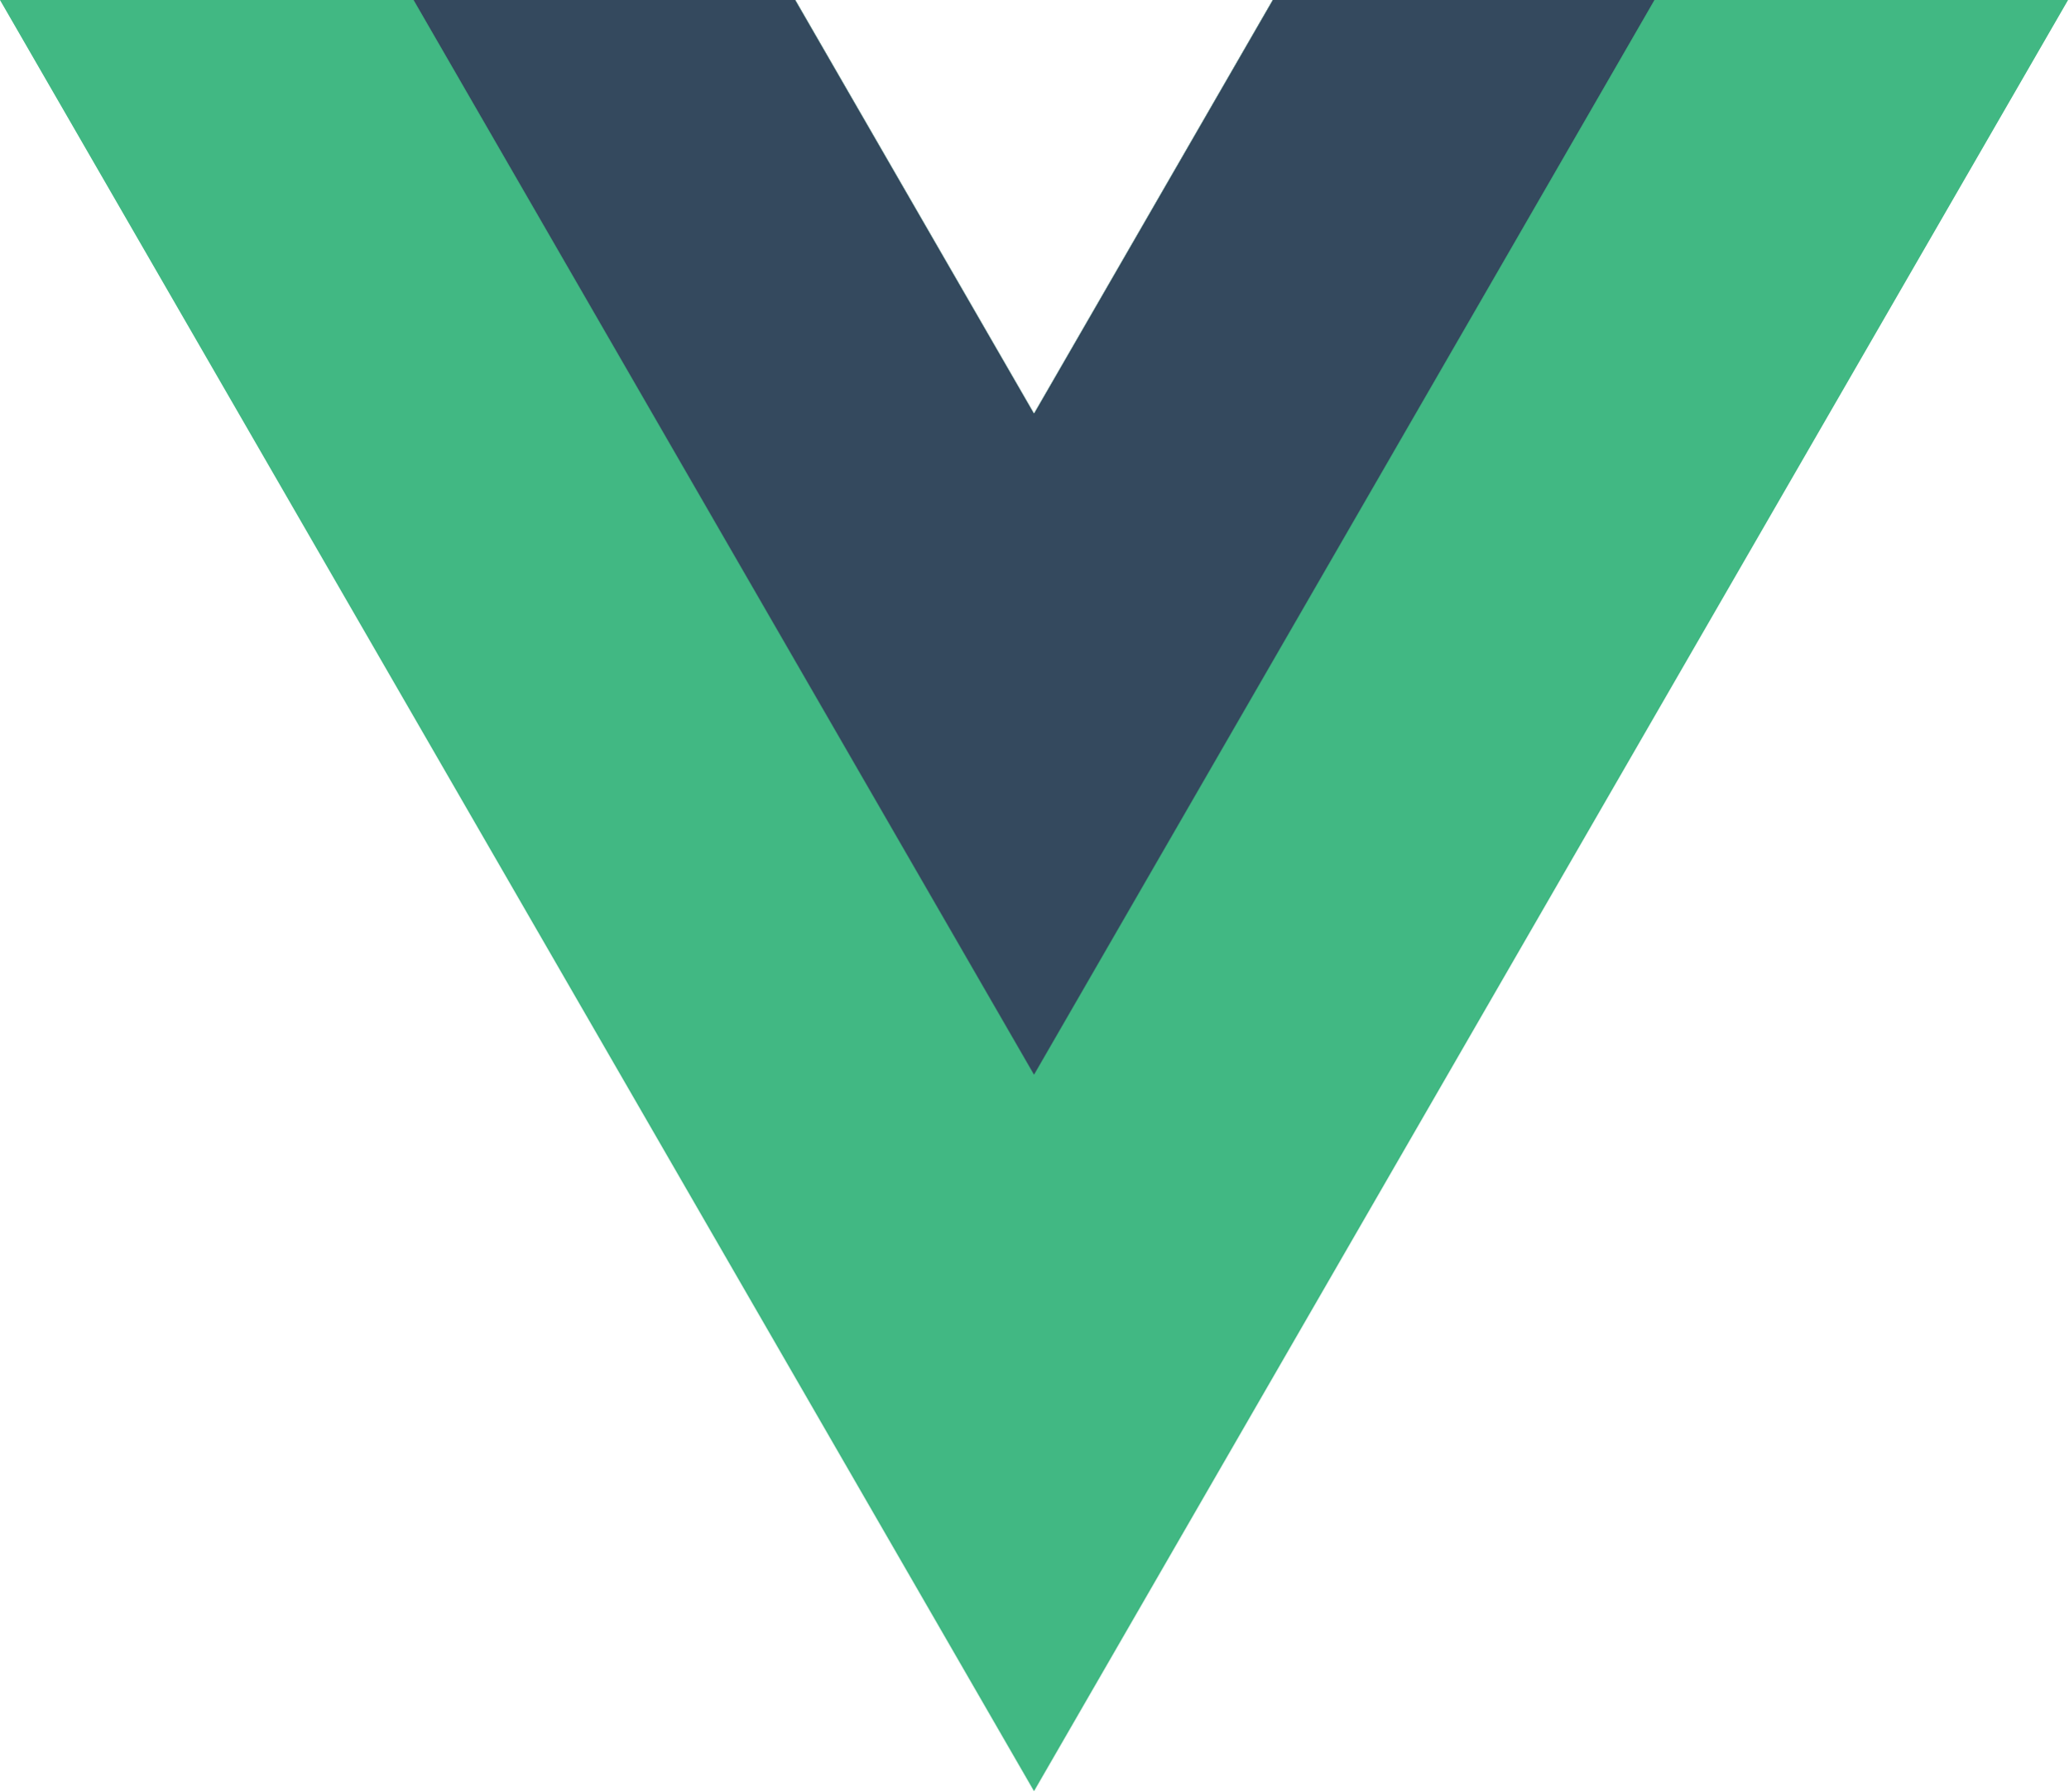
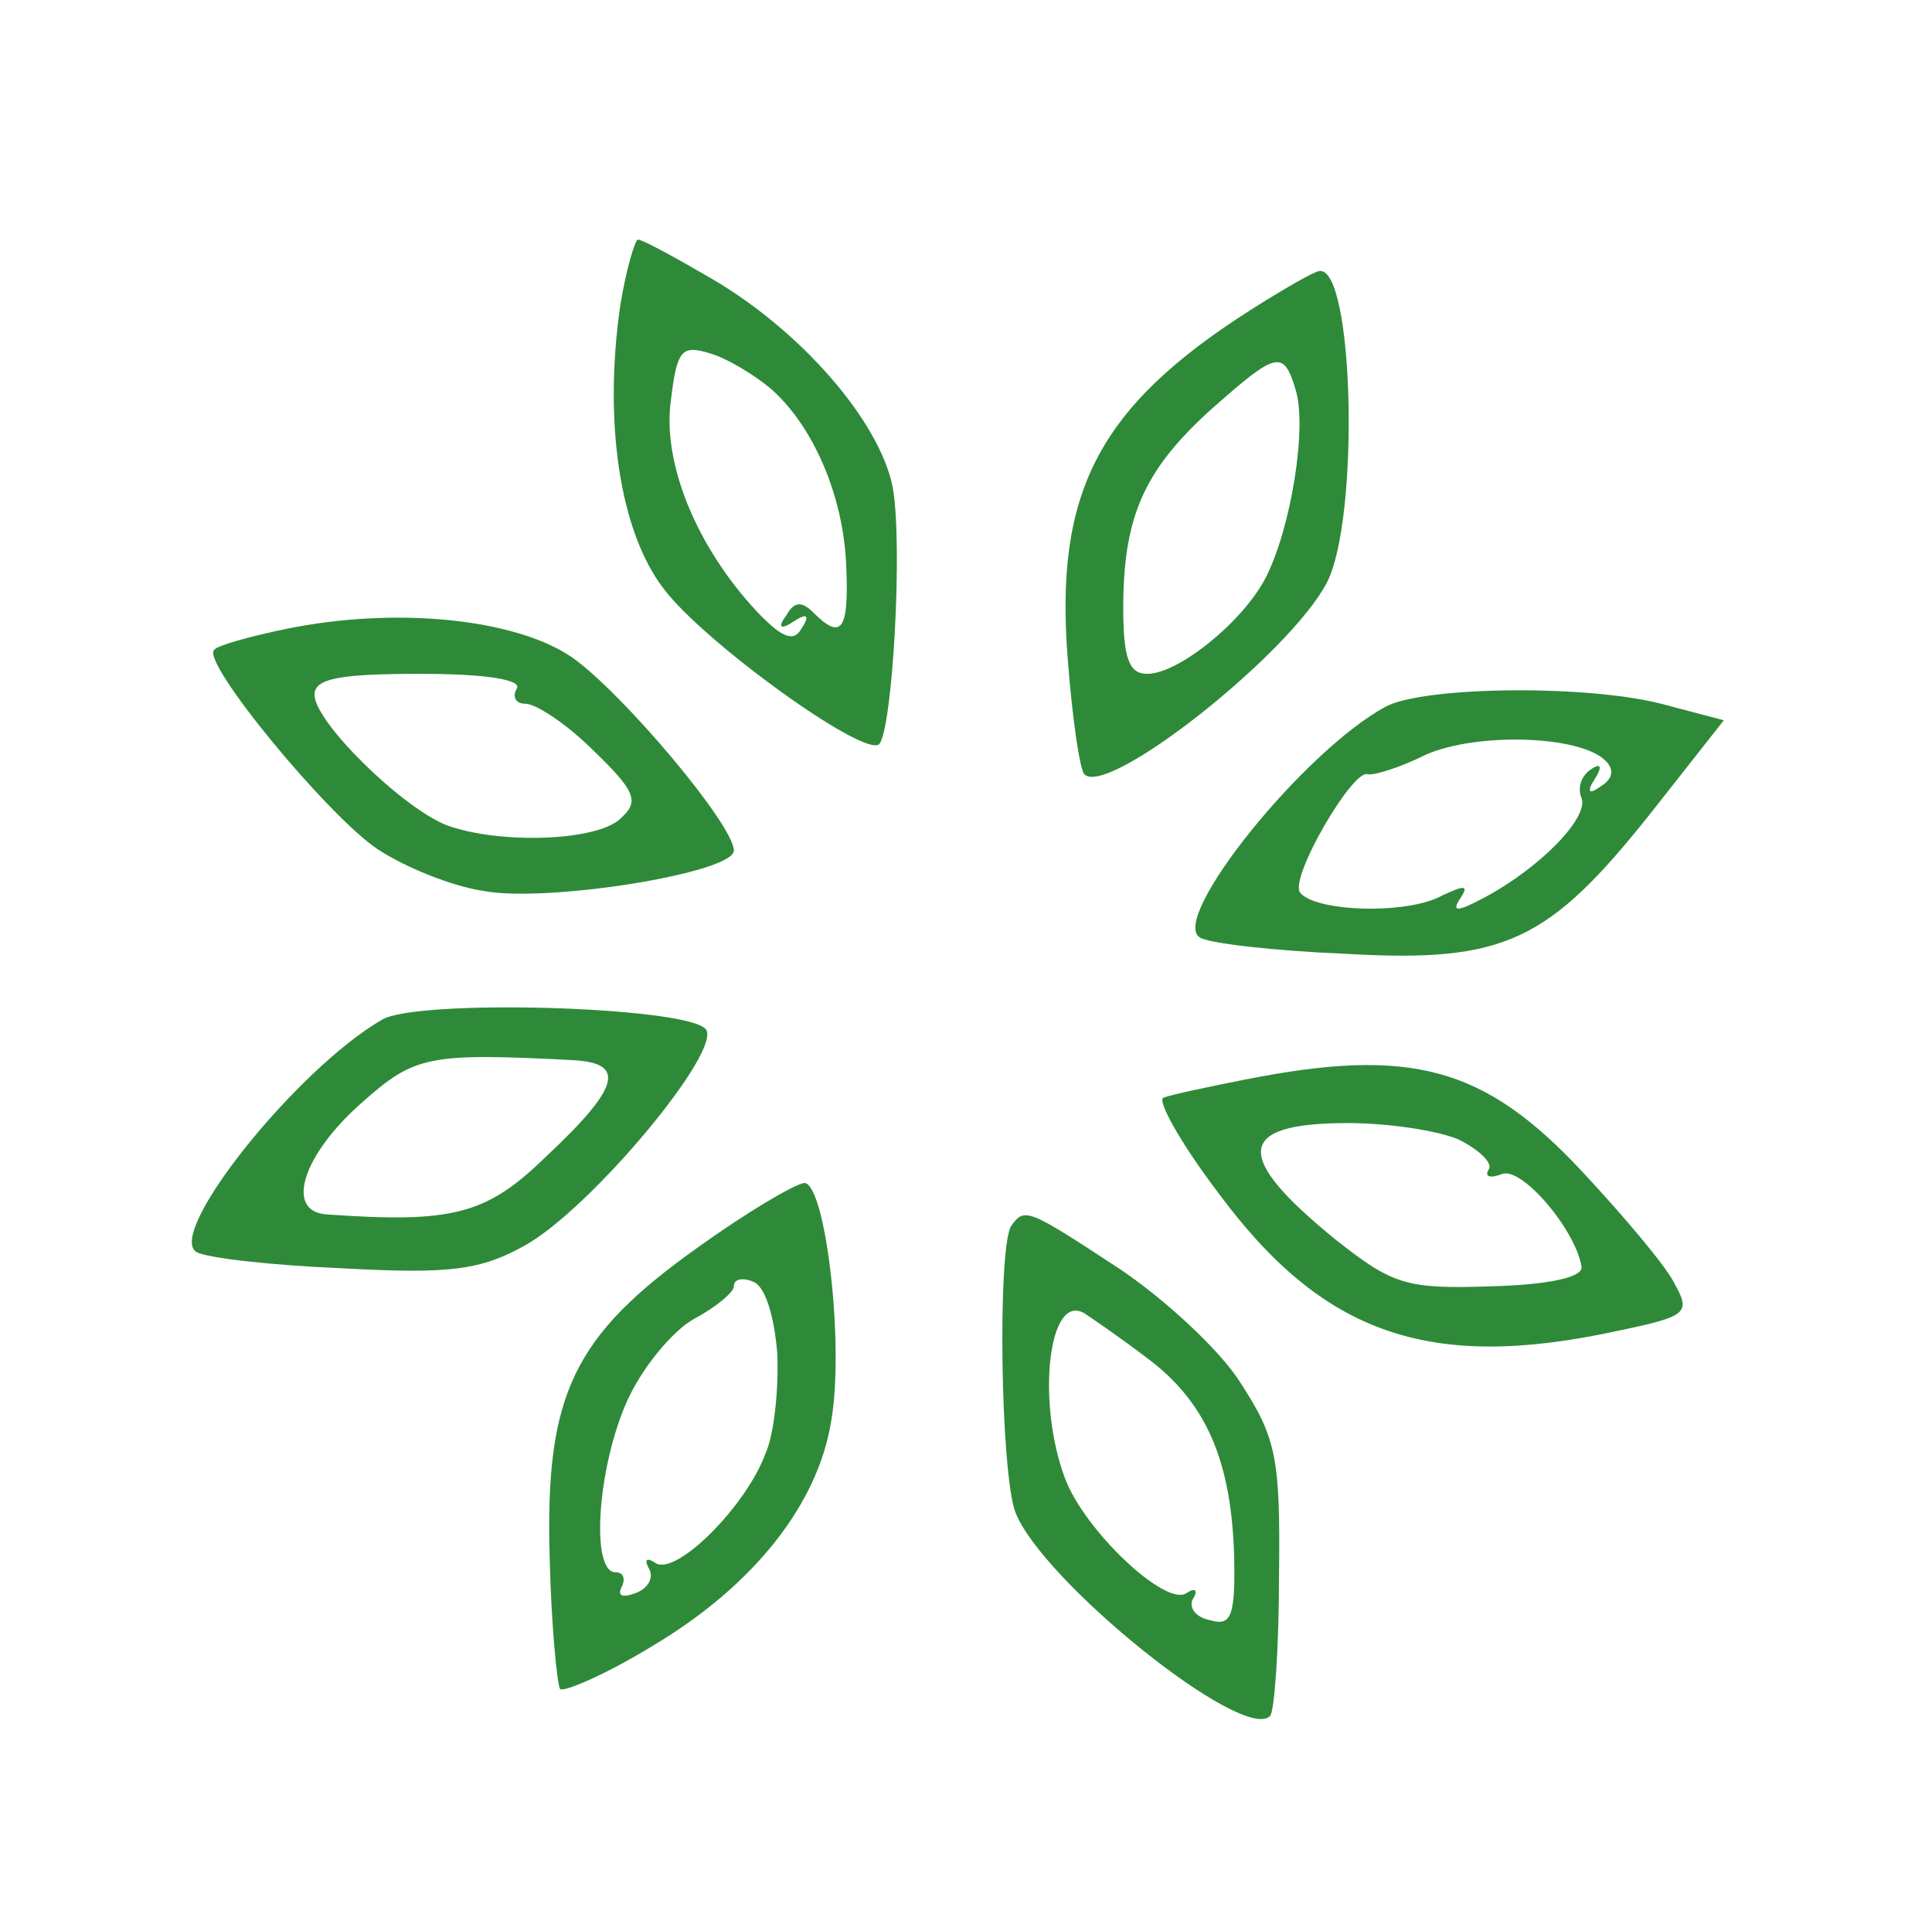
- <svg xmlns="http://www.w3.org/2000/svg" viewBox="0 0 261.76 226.69">
-   <path d="M161.096.001l-30.225 52.351L100.647.001H-.005l130.877 226.688L261.749.001z" fill="#41b883" />
-   <path d="M161.096.001l-30.225 52.351L100.647.001H52.346l78.526 136.01L209.398.001z" fill="#34495e" />
+ <svg xmlns="http://www.w3.org/2000/svg" version="1.0" width="129pt" height="128pt" viewBox="0 0 129 128" preserveAspectRatio="xMidYMid meet">
+   <g transform="translate(0,128) scale(0.1,-0.1)" fill="#2e8a39" stroke="none">
+     <path d="M414 1075 c-11 -78 0 -150 29 -188 27 -36 134 -113 144 -104 9 10 16 134 9 172 -9 44 -61 104 -121 139 -24 14 -46 26 -49 26 -2 0 -8 -20 -12 -45z m100 -54 c29 -25 49 -72 51 -118 2 -44 -3 -51 -22 -32 -8 8 -13 7 -18 -2 -6 -8 -4 -10 5 -4 9 6 11 4 5 -5 -5 -9 -13 -6 -30 12 -40 43 -63 99 -57 141 4 33 7 37 26 31 11 -3 29 -14 40 -23z" />
+     <path d="M835 1073 c-102 -65 -131 -122 -122 -234 3 -39 8 -73 11 -76 15 -16 137 80 162 128 22 43 18 211 -5 208 -3 0 -24 -12 -46 -26z m30 -53 c8 -25 -3 -93 -20 -126 -15 -29 -58 -64 -79 -64 -12 0 -16 10 -16 44 0 61 14 92 58 132 44 39 49 41 57 14z" />
+     <path d="M191 860 c-24 -5 -46 -11 -48 -14 -9 -8 76 -111 109 -133 18 -12 50 -25 71 -28 42 -8 167 12 167 27 0 17 -74 105 -108 129 -38 26 -118 34 -191 19z m154 -40 c-3 -5 -1 -10 6 -10 7 0 28 -14 45 -31 28 -27 31 -34 19 -45 -15 -16 -82 -18 -117 -5 -30 12 -88 69 -88 87 0 11 17 14 71 14 44 0 68 -4 64 -10z" />
+     <path d="M925 808 c-55 -30 -144 -141 -124 -154 6 -4 50 -9 98 -11 106 -6 135 8 204 95 l48 61 -38 10 c-49 14 -162 13 -188 -1z m147 -36 c6 -6 5 -12 -3 -17 -8 -6 -10 -4 -4 5 5 8 4 11 -3 6 -6 -4 -9 -12 -6 -19 5 -13 -28 -47 -66 -67 -17 -9 -21 -9 -15 0 6 9 3 9 -12 2 -23 -13 -85 -11 -95 2 -7 10 35 82 45 79 4 -1 21 4 39 13 34 15 103 13 120 -4z" />
+     <path d="M255 599 c-57 -33 -144 -142 -124 -155 6 -4 50 -9 98 -11 72 -4 92 -1 121 15 44 24 134 132 121 145 -15 15 -193 20 -216 6z m128 -27 c35 -2 31 -18 -18 -64 -40 -39 -62 -45 -147 -39 -28 2 -16 40 24 75 35 31 44 33 141 28z" />
+     <path d="M831 559 c-25 -5 -49 -10 -54 -12 -5 -1 11 -30 36 -63 70 -95 141 -120 266 -93 48 10 50 12 39 32 -6 12 -34 45 -61 74 -66 71 -115 84 -226 62z m143 -40 c14 -7 23 -16 20 -20 -3 -5 1 -6 9 -3 13 5 49 -37 53 -62 1 -7 -22 -12 -60 -13 -57 -2 -66 1 -104 31 -69 56 -67 78 8 78 27 0 60 -5 74 -11z" />
+     <path d="M466 447 c-83 -59 -102 -98 -99 -206 1 -46 5 -86 7 -89 3 -2 31 10 62 29 67 40 110 94 119 150 9 52 -4 159 -18 159 -7 -1 -39 -20 -71 -43z m53 -71 c1 -23 -2 -54 -8 -67 -13 -35 -59 -81 -73 -73 -6 4 -8 3 -5 -3 4 -6 0 -14 -9 -17 -8 -3 -12 -2 -9 4 3 6 1 10 -4 10 -17 0 -12 71 8 115 10 22 30 46 44 54 15 8 27 18 27 22 0 5 6 6 13 3 8 -3 14 -23 16 -48z" />
+     <path d="M675 461 c-9 -16 -7 -164 3 -191 18 -46 152 -154 170 -136 3 3 6 46 6 94 1 79 -2 92 -26 129 -14 22 -51 56 -81 76 -61 40 -63 41 -72 28z m91 -88 c39 -29 56 -68 58 -131 1 -42 -2 -48 -16 -44 -10 2 -15 9 -11 15 3 5 1 7 -5 3 -14 -9 -68 42 -81 77 -19 51 -11 124 13 110 6 -4 25 -17 42 -30z" />
+   </g>
</svg>
